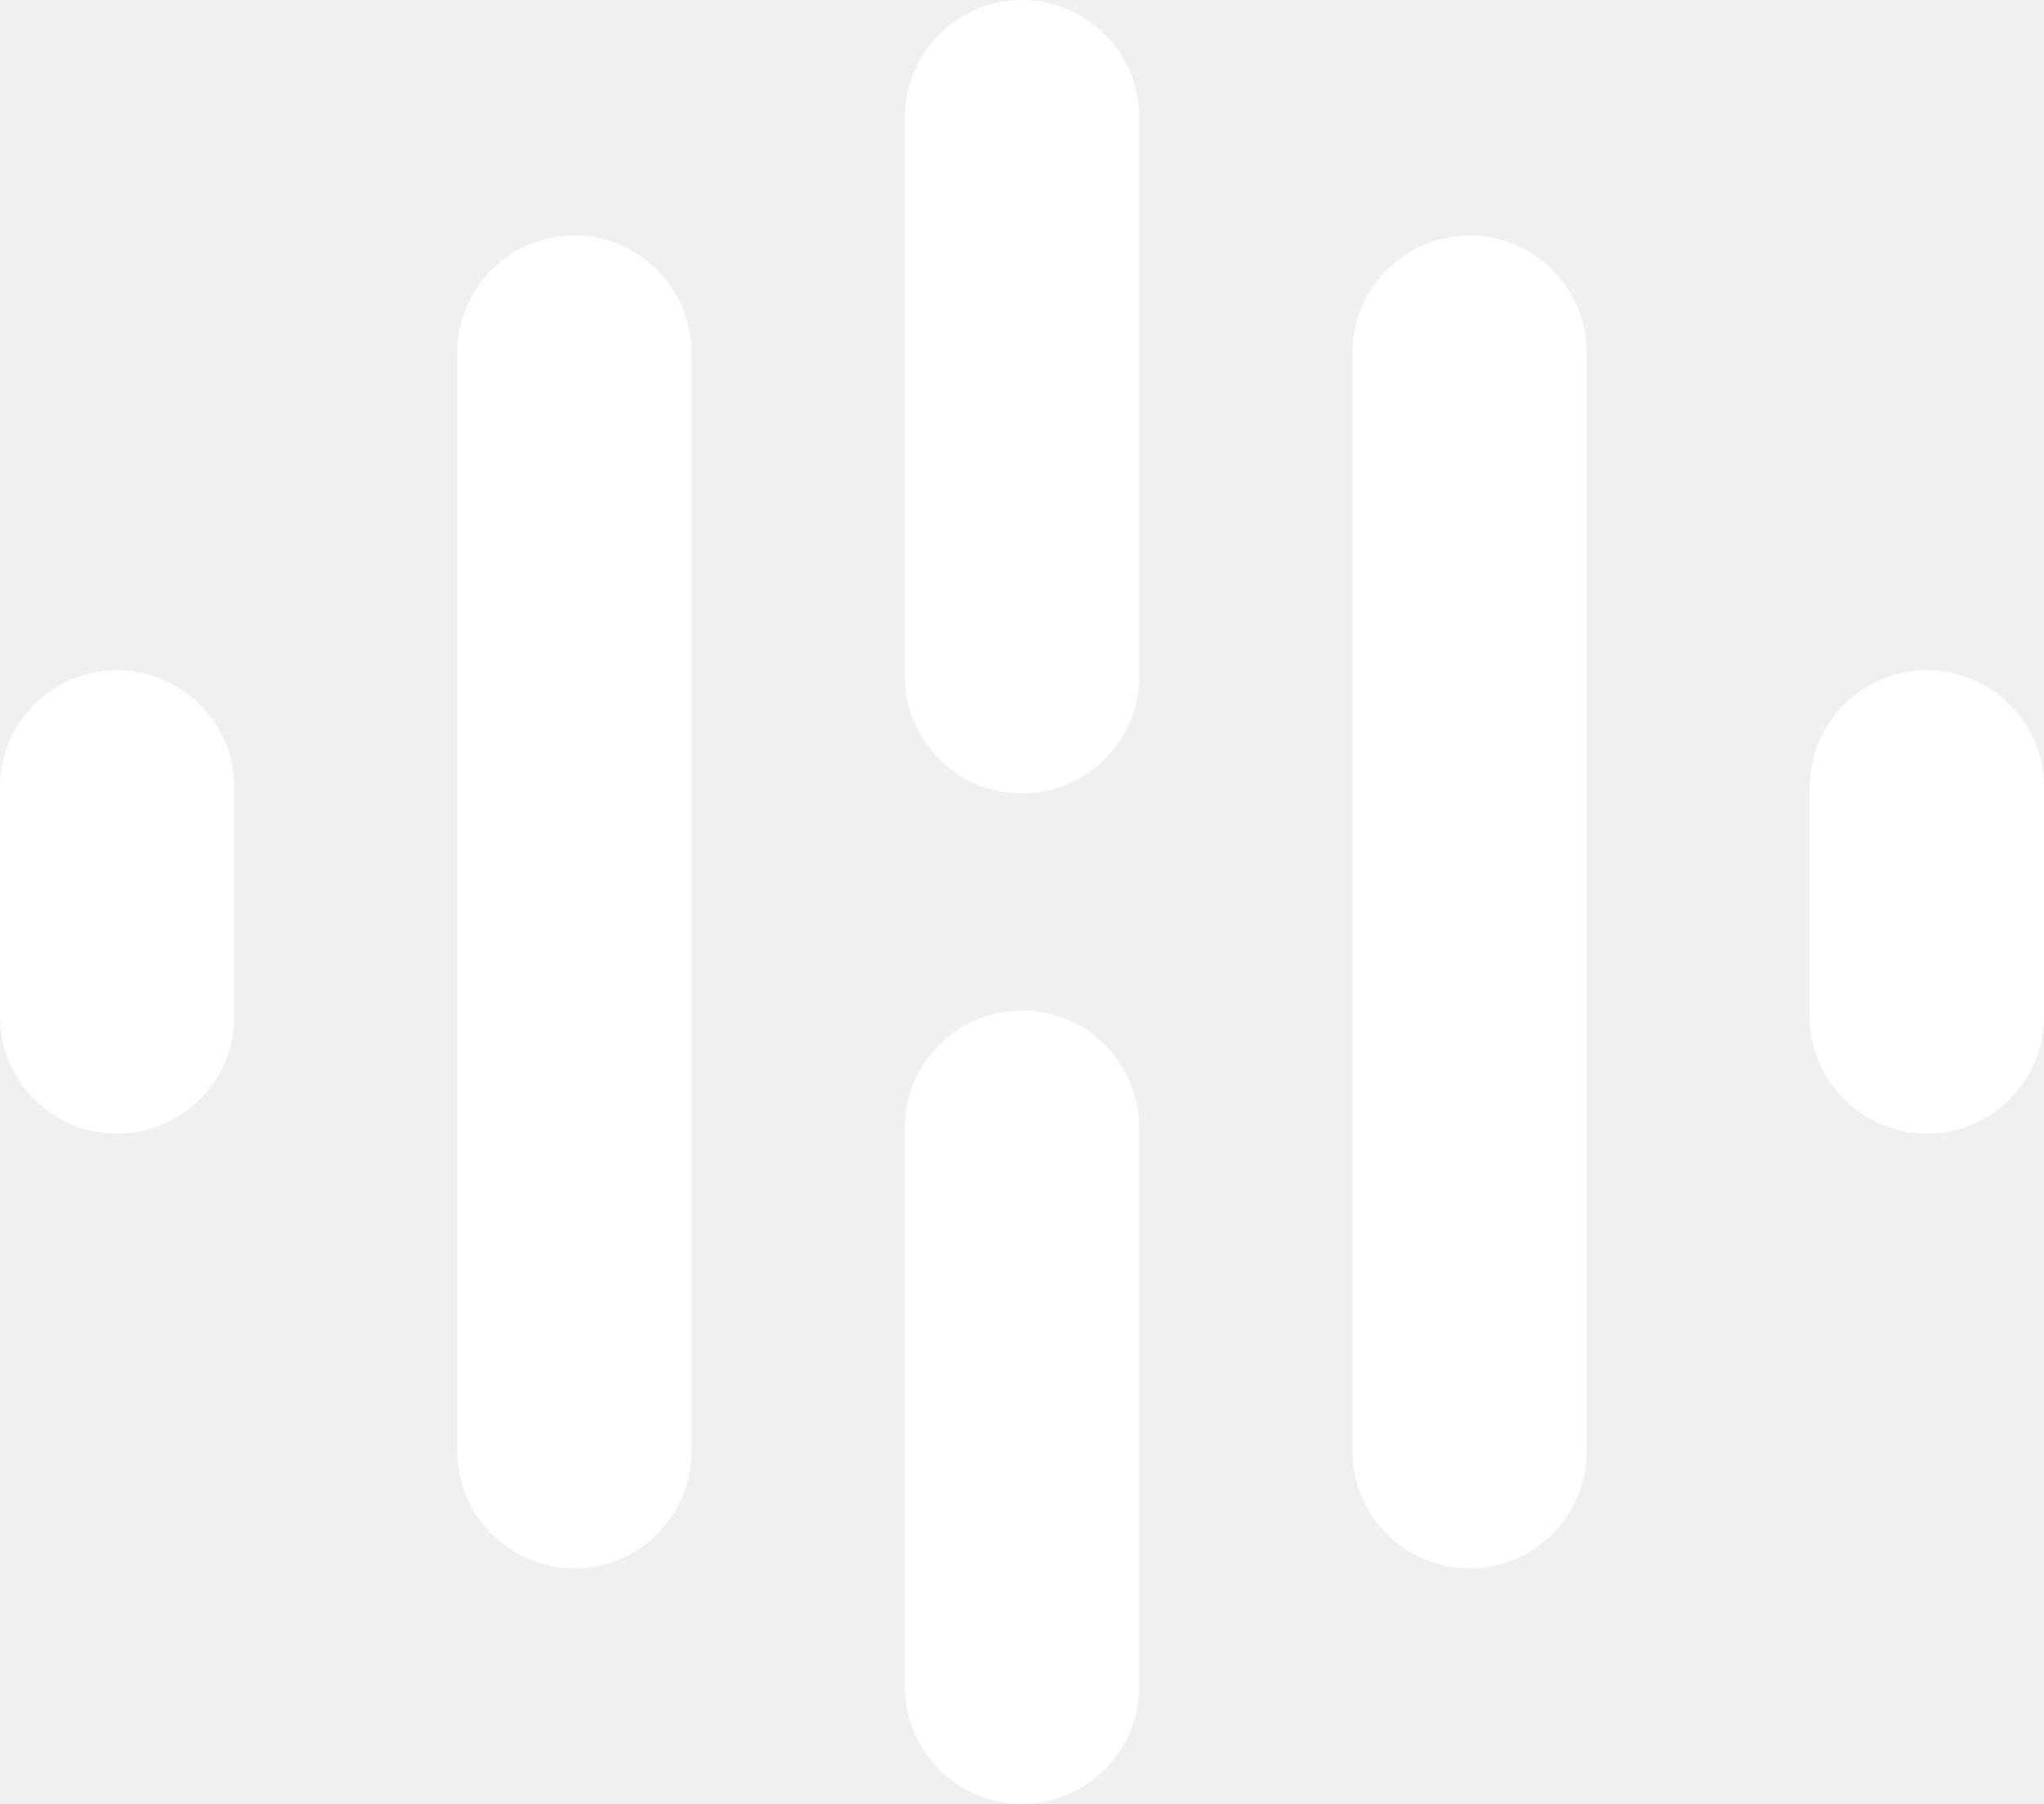
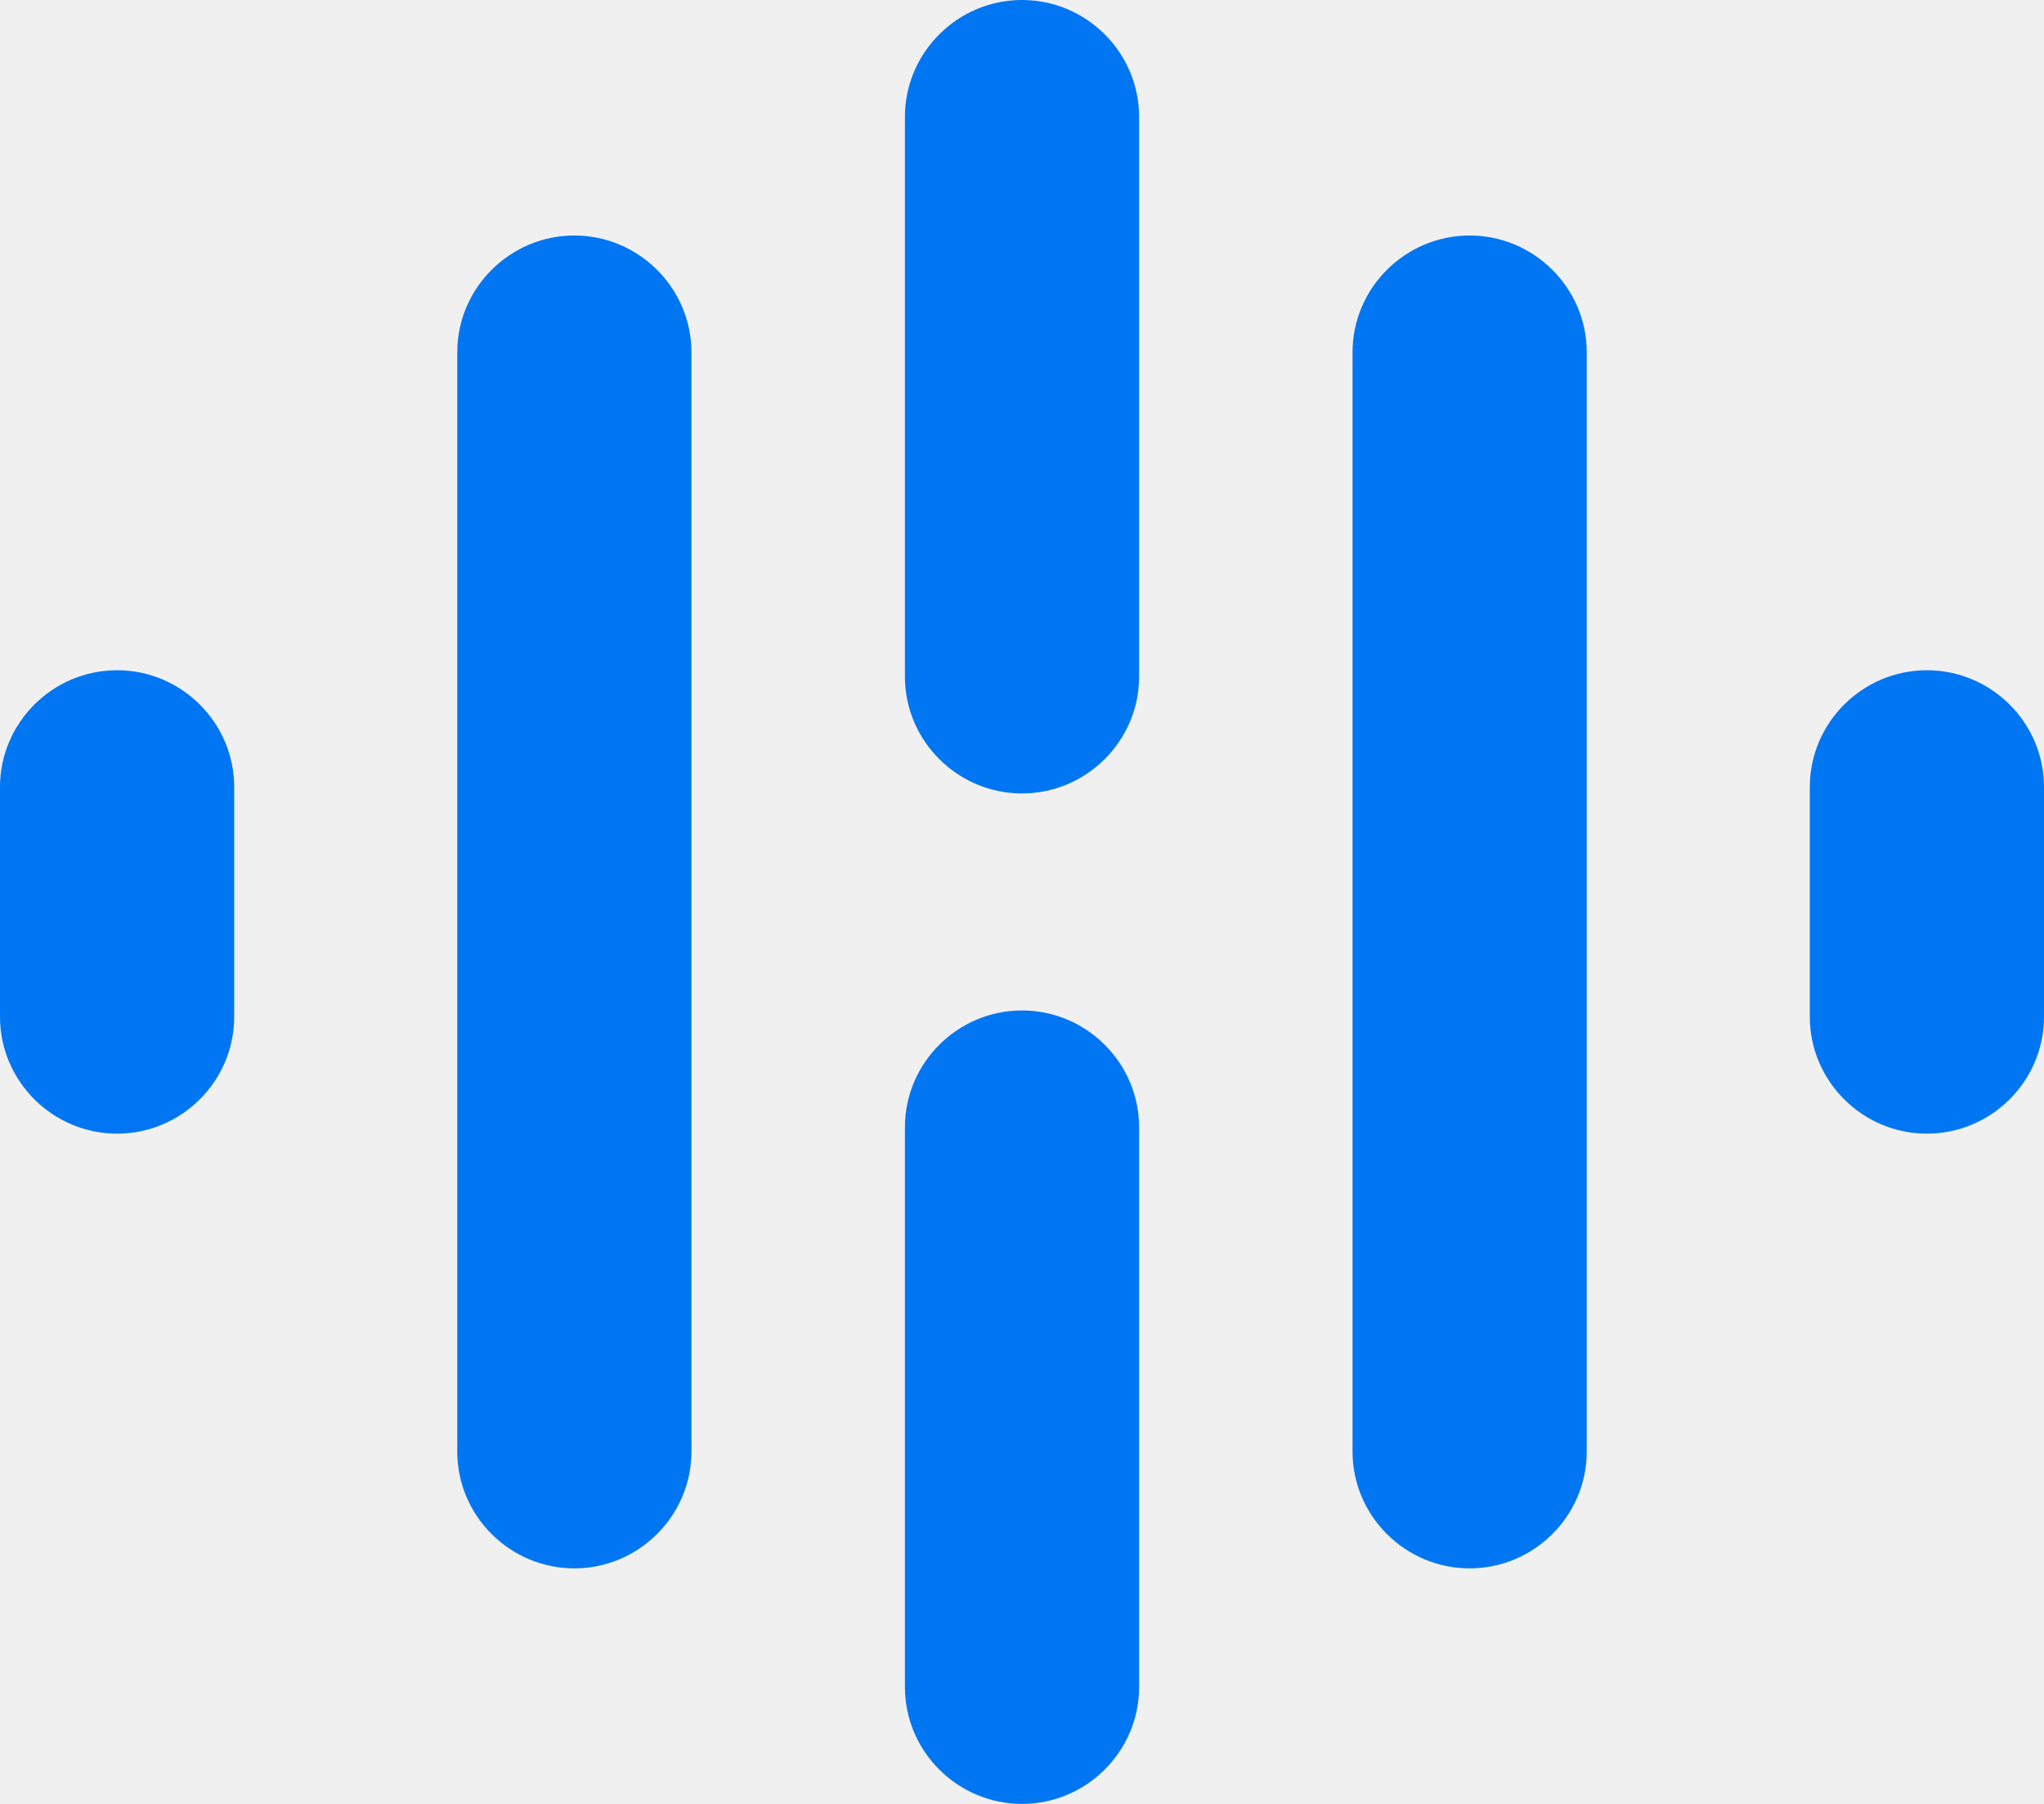
- <svg xmlns="http://www.w3.org/2000/svg" width="85" height="75" viewBox="0 0 85 75" fill="none">
-   <path fill-rule="evenodd" clip-rule="evenodd" d="M42.5 0C45.178 0 47.37 2.186 47.37 4.856V28.133C47.37 30.803 45.178 32.989 42.5 32.989C39.822 32.989 37.631 30.804 37.631 28.133V4.856C37.631 2.186 39.822 0 42.5 0ZM80.131 27.866C77.452 27.866 75.261 30.05 75.261 32.721V42.278C75.261 44.949 77.452 47.133 80.131 47.133C82.809 47.133 85 44.949 85 42.278V32.721C85 30.05 82.809 27.866 80.131 27.866ZM4.869 27.866C7.548 27.866 9.739 30.05 9.739 32.721V42.278C9.739 44.949 7.548 47.133 4.869 47.133C2.191 47.133 0 44.949 0 42.278V32.721C0 30.05 2.191 27.866 4.869 27.866ZM61.115 9.792C58.437 9.792 56.246 11.977 56.246 14.647V60.352C56.246 63.023 58.437 65.207 61.115 65.207C63.794 65.207 65.984 63.023 65.984 60.352V14.647C65.984 11.976 63.794 9.792 61.115 9.792ZM23.884 9.792C26.562 9.792 28.753 11.977 28.753 14.647V60.352C28.753 63.023 26.562 65.207 23.884 65.207C21.206 65.207 19.015 63.023 19.015 60.352V14.647C19.015 11.976 21.206 9.792 23.884 9.792ZM42.5 42.011C45.178 42.011 47.37 44.197 47.37 46.867V70.144C47.37 72.814 45.178 75 42.5 75C39.822 75 37.631 72.815 37.631 70.144V46.867C37.631 44.197 39.822 42.011 42.5 42.011Z" fill="white" />
+ <svg xmlns="http://www.w3.org/2000/svg" width="68" height="60" viewBox="0 0 68 60" fill="none">
+   <path fill-rule="evenodd" clip-rule="evenodd" d="M34 0C36.143 0 37.896 1.748 37.896 3.885V22.506C37.896 24.643 36.142 26.391 34 26.391C31.857 26.391 30.105 24.643 30.105 22.506V3.885C30.105 1.748 31.857 0 34 0ZM64.104 22.293C61.962 22.293 60.209 24.04 60.209 26.177V33.822C60.209 35.959 61.962 37.707 64.104 37.707C66.247 37.707 68 35.959 68 33.822V26.177C68 24.04 66.247 22.293 64.104 22.293ZM3.896 22.293C6.038 22.293 7.791 24.04 7.791 26.177V33.822C7.791 35.959 6.038 37.707 3.896 37.707C1.753 37.707 0 35.959 0 33.822V26.177C0 24.04 1.753 22.293 3.896 22.293ZM48.892 7.833C46.749 7.833 44.996 9.582 44.996 11.718V48.282C44.996 50.418 46.749 52.166 48.892 52.166C51.035 52.166 52.788 50.418 52.788 48.282V11.718C52.788 9.581 51.035 7.833 48.892 7.833ZM19.107 7.833C21.25 7.833 23.003 9.582 23.003 11.718V48.282C23.003 50.418 21.249 52.166 19.107 52.166C16.965 52.166 15.212 50.418 15.212 48.282V11.718C15.212 9.581 16.965 7.833 19.107 7.833ZM34 33.609C36.143 33.609 37.896 35.357 37.896 37.494V56.115C37.896 58.252 36.142 60 34 60C31.857 60 30.105 58.252 30.105 56.115V37.494C30.105 35.357 31.857 33.609 34 33.609Z" fill="#0176F2" />
</svg>
